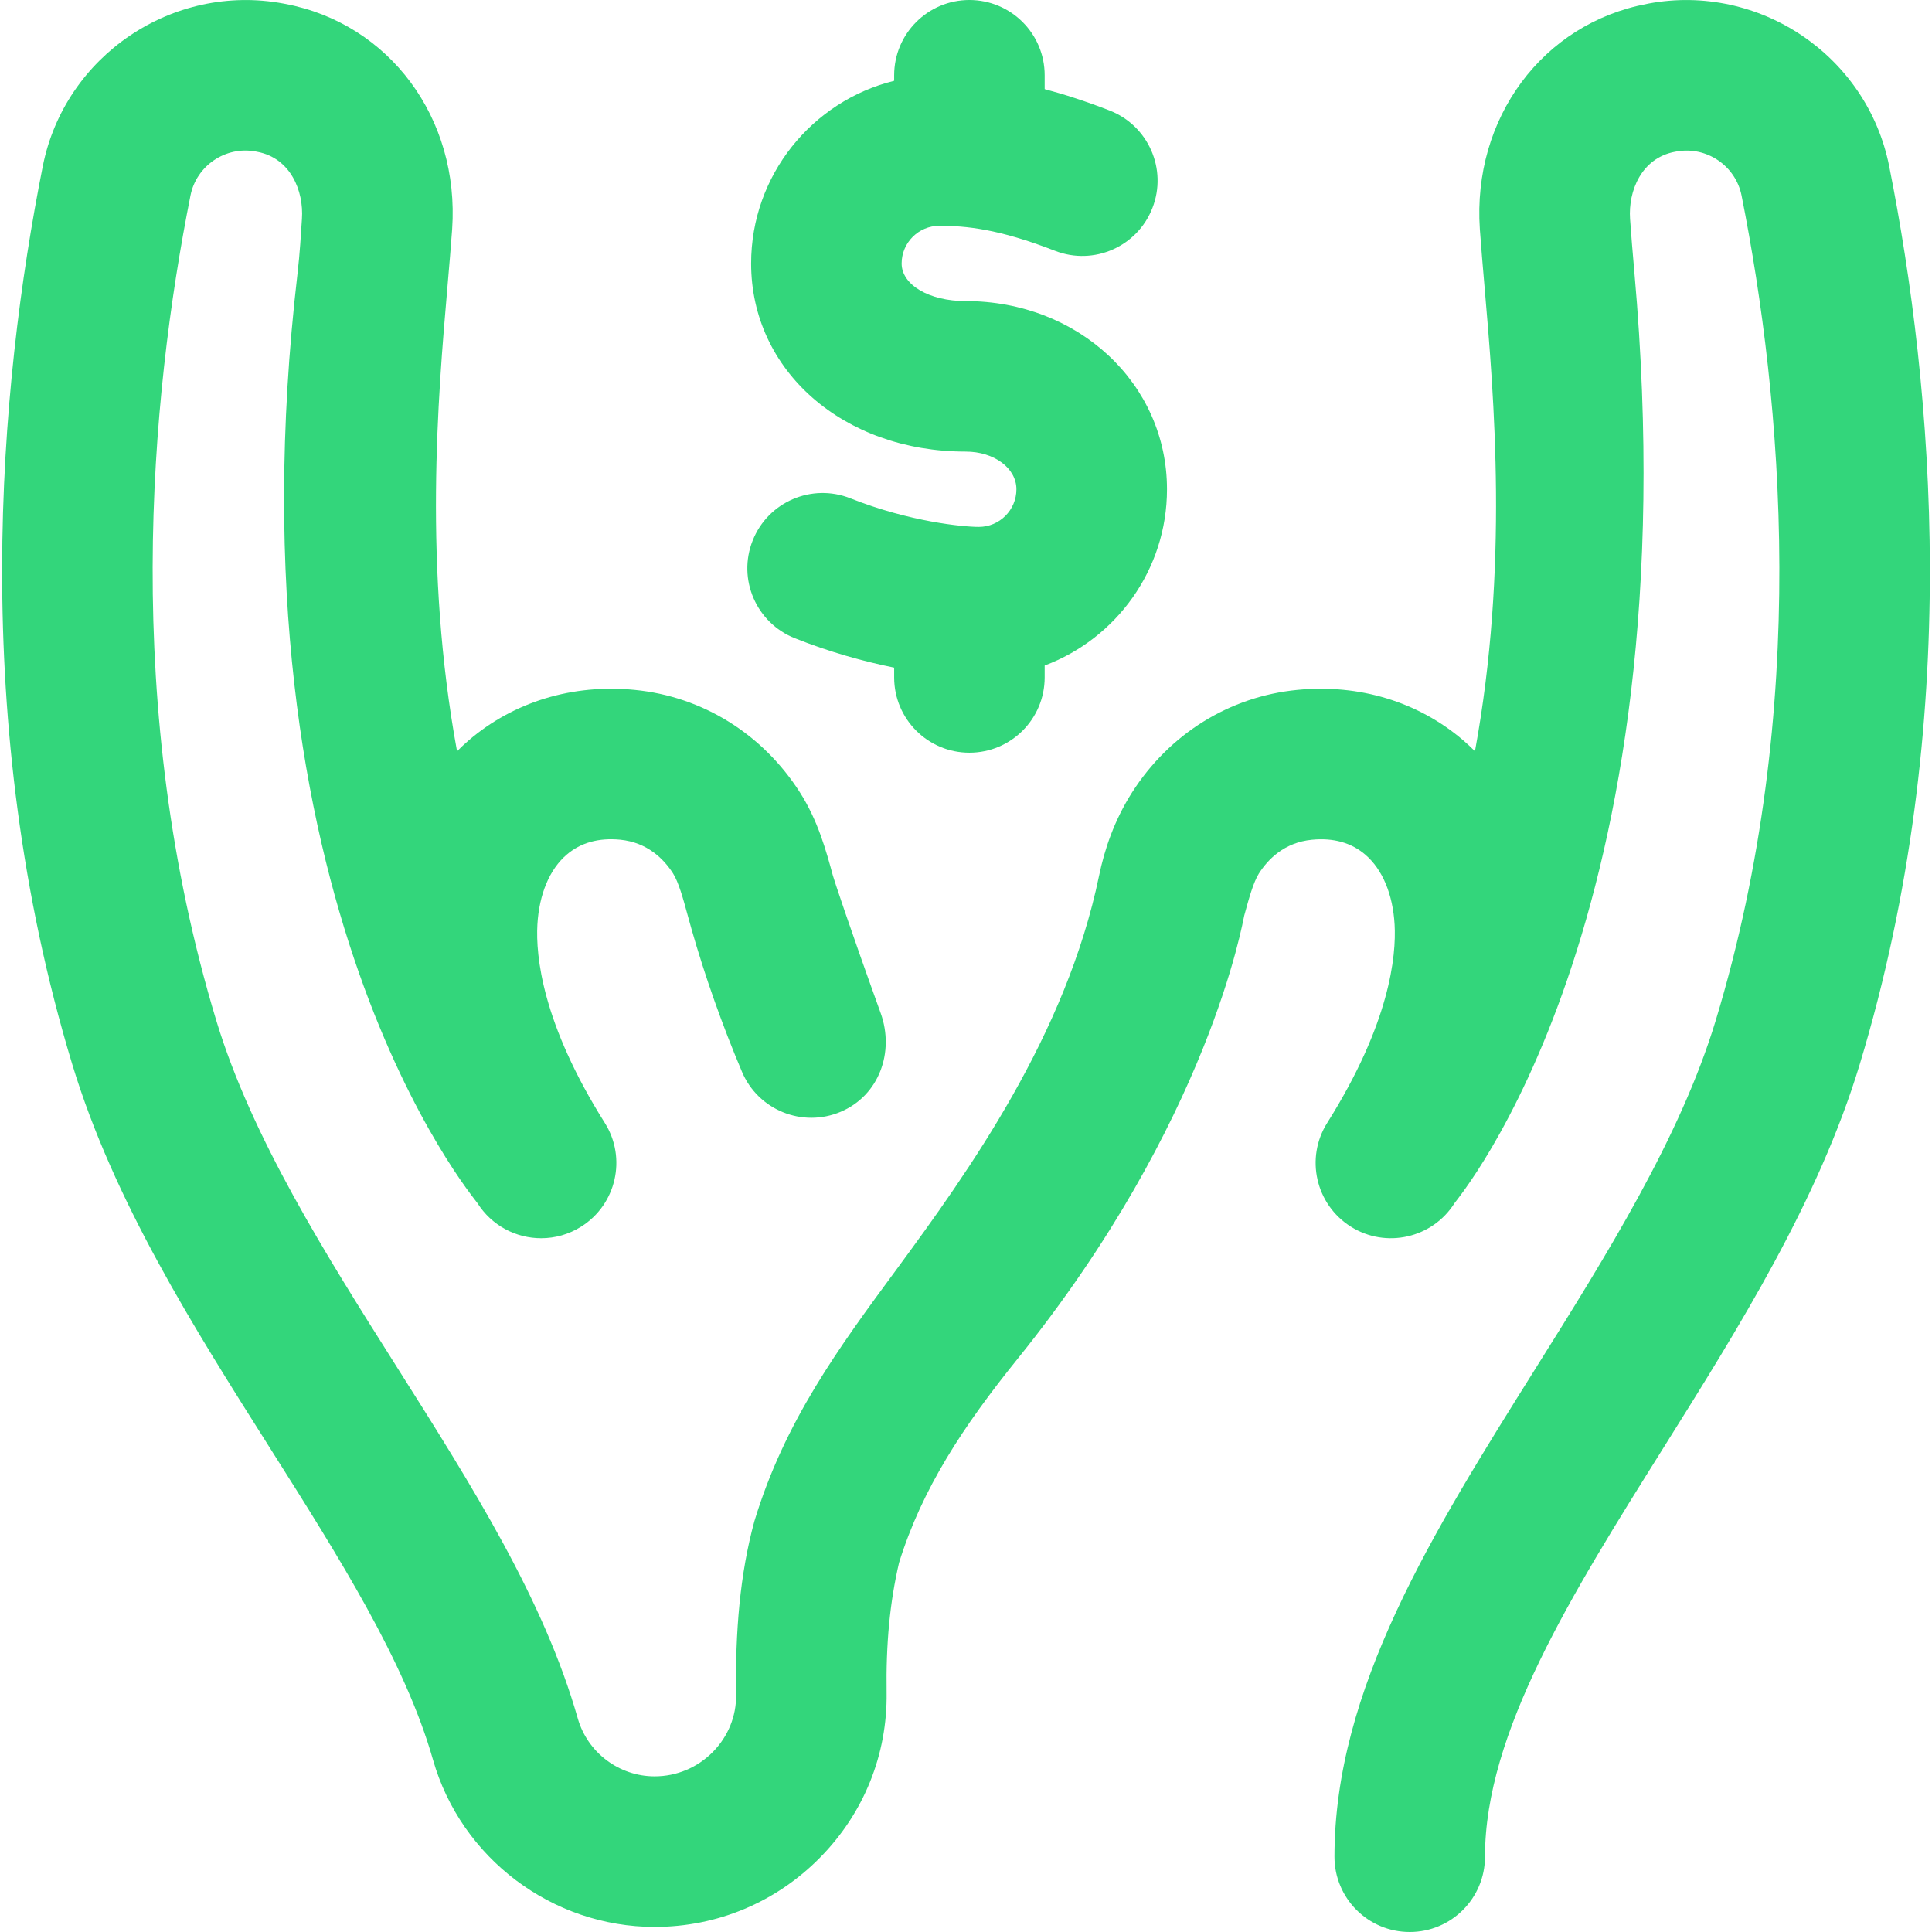
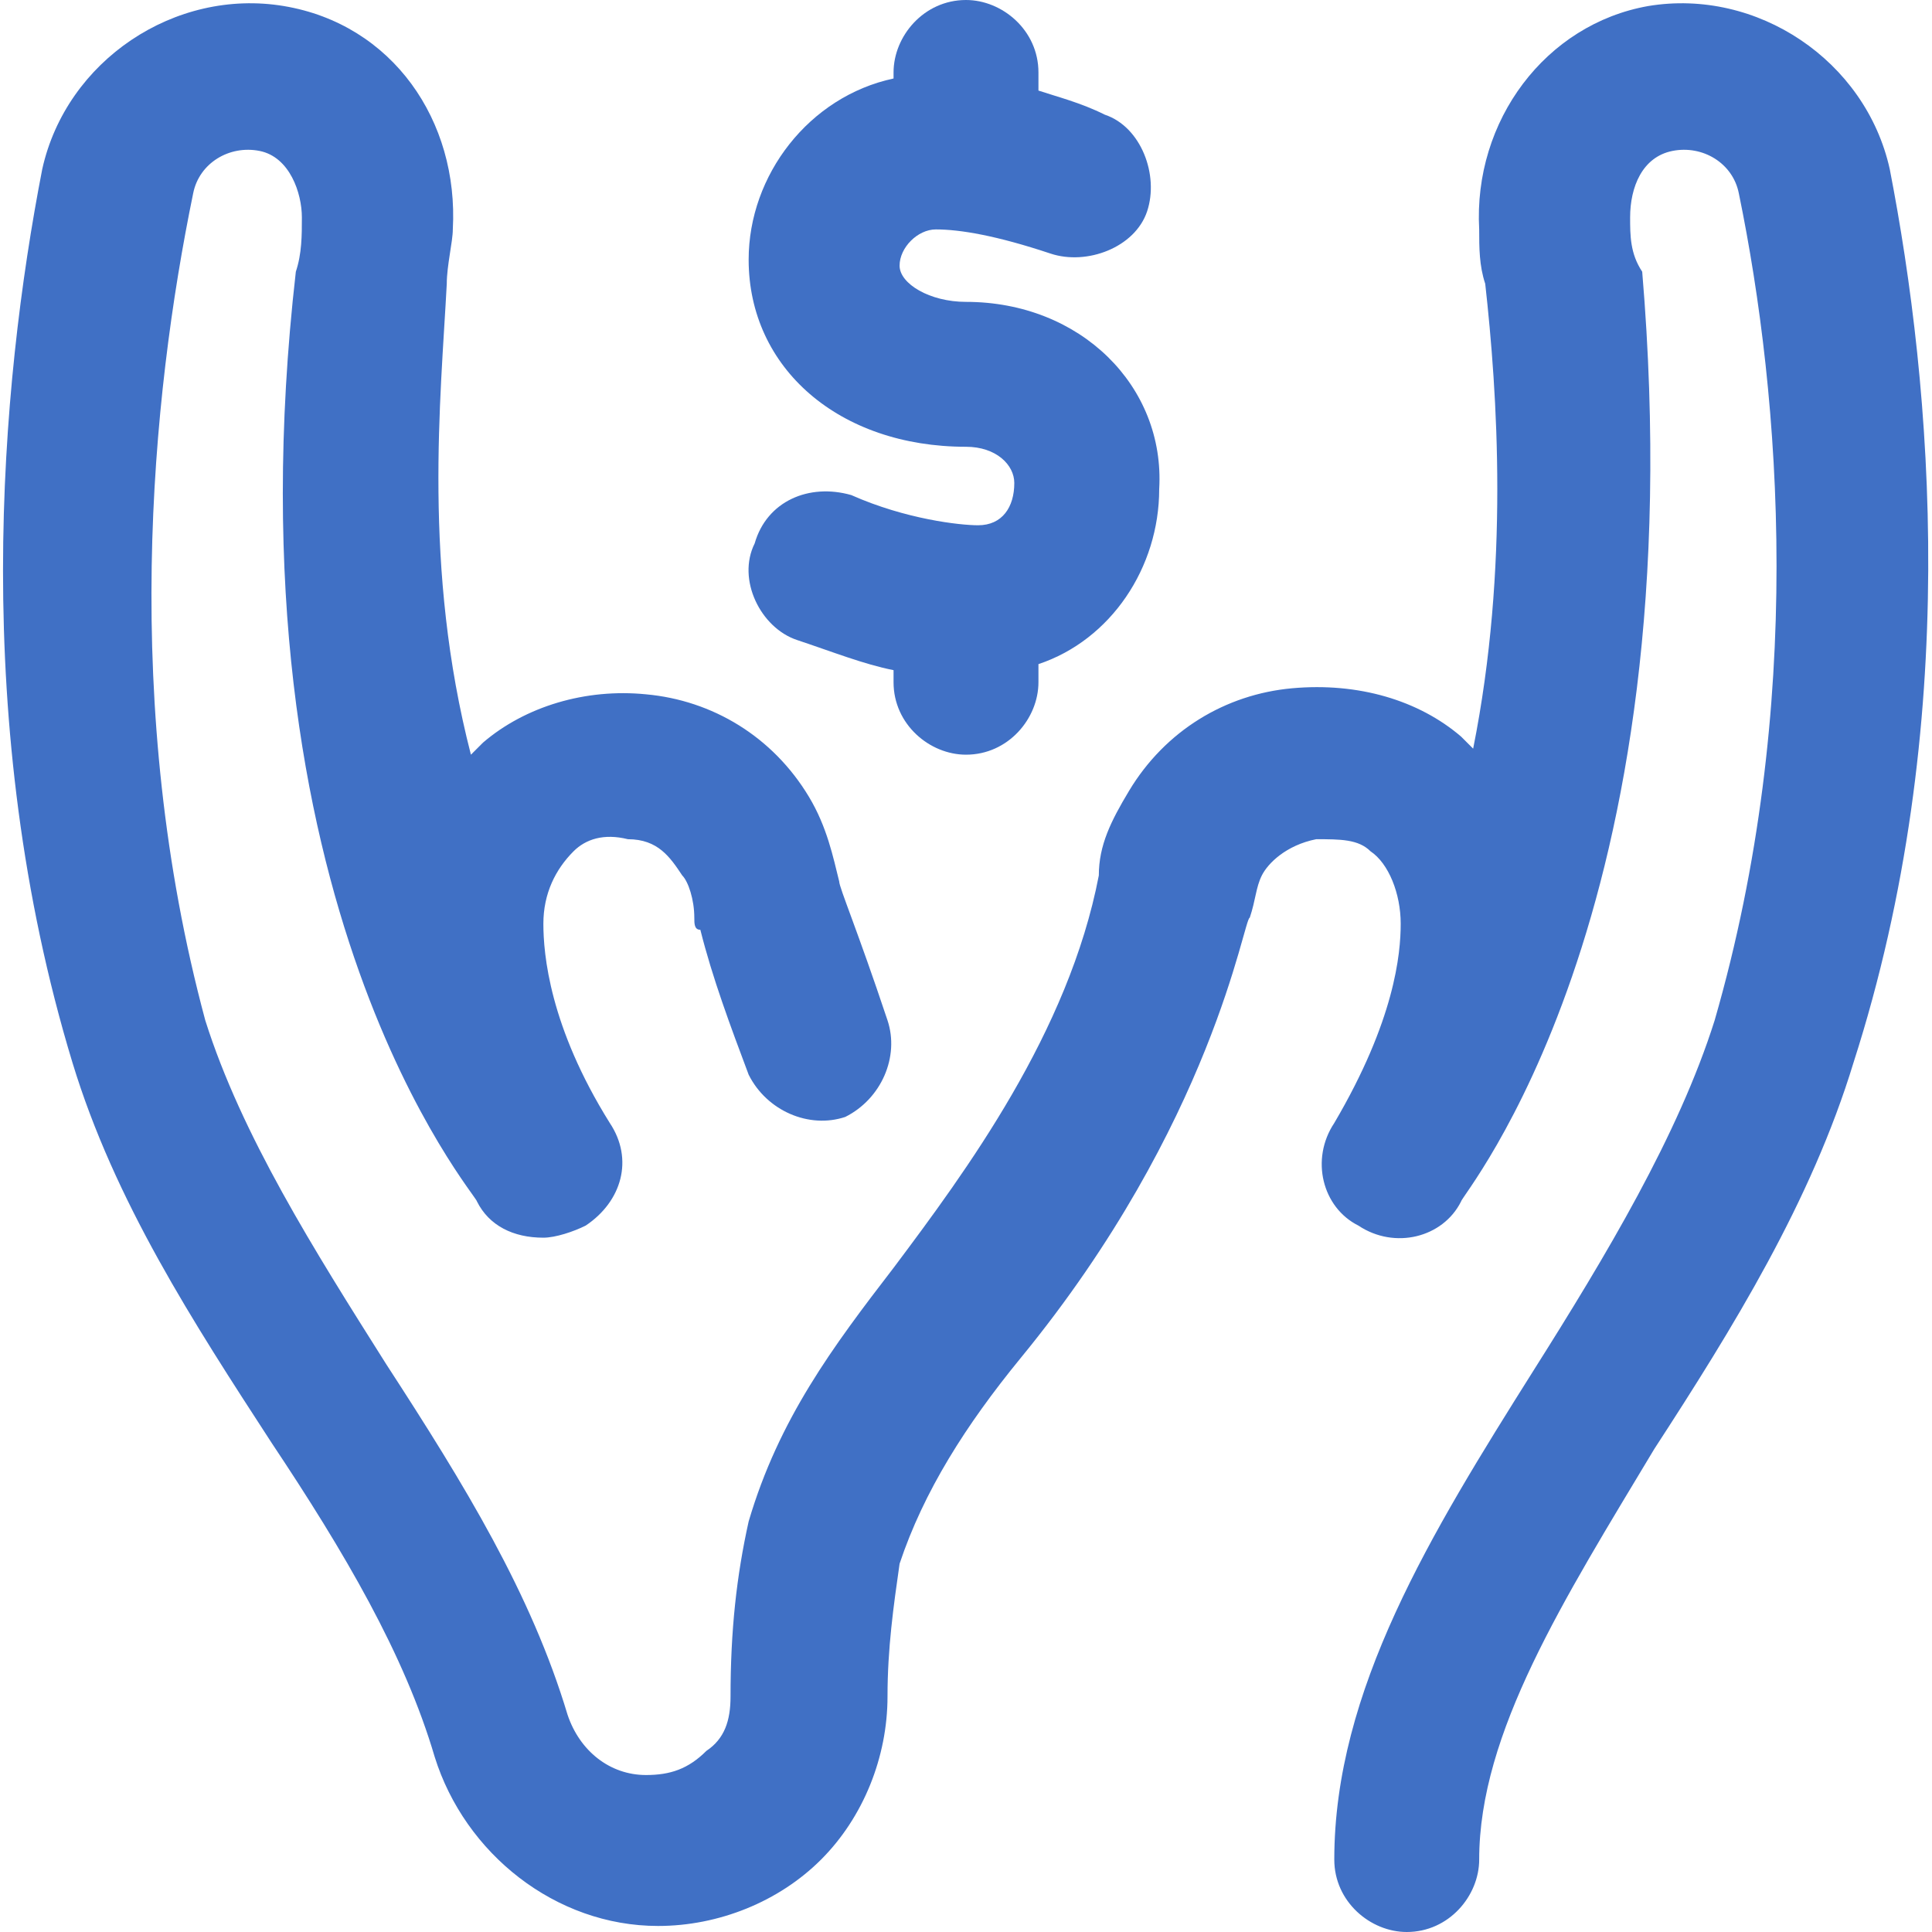
- <svg xmlns="http://www.w3.org/2000/svg" width="32" height="32" viewBox="0 0 32 32" fill="none">
-   <path d="M16.212 8.727C15.952 8.727 15.062 8.642 14.086 8.254C13.446 8 12.721 8.312 12.467 8.952C12.212 9.592 12.525 10.317 13.165 10.571C13.735 10.798 14.301 10.955 14.81 11.058V11.22C14.81 11.909 15.368 12.467 16.056 12.467C16.745 12.467 17.303 11.909 17.303 11.22V11.023C18.485 10.58 19.329 9.439 19.329 8.104C19.329 6.356 17.864 4.987 15.994 4.987C15.39 4.987 14.934 4.719 14.934 4.364C14.934 4.02 15.214 3.74 15.558 3.74C16 3.74 16.539 3.79 17.474 4.154C18.116 4.404 18.839 4.086 19.088 3.444C19.338 2.802 19.02 2.08 18.378 1.83C17.979 1.675 17.623 1.561 17.303 1.476V1.247C17.303 0.558 16.745 0 16.056 0C15.368 0 14.81 0.558 14.81 1.247V1.338C13.451 1.674 12.441 2.903 12.441 4.364C12.441 6.14 13.968 7.48 15.994 7.48C16.466 7.48 16.835 7.754 16.835 8.104C16.835 8.447 16.556 8.727 16.212 8.727Z" fill="#33D67B" />
-   <path d="M31.291 2.753C30.927 0.923 29.139 -0.285 27.303 0.059L27.28 0.064C25.55 0.389 24.386 1.958 24.511 3.796C24.531 4.081 24.559 4.402 24.588 4.742C24.747 6.583 24.989 9.399 24.43 12.443C24.368 12.381 24.304 12.32 24.237 12.263C23.492 11.624 22.515 11.326 21.487 11.427C20.365 11.536 19.367 12.156 18.748 13.129C18.453 13.594 18.294 14.071 18.204 14.505C17.658 17.142 16.05 19.394 14.848 21.027C13.896 22.319 12.997 23.539 12.495 25.196C12.256 26.066 12.177 27.029 12.192 28.071C12.197 28.425 12.06 28.76 11.808 29.017C11.55 29.278 11.207 29.422 10.842 29.422C10.255 29.422 9.731 29.028 9.57 28.463C9.007 26.491 7.825 24.621 6.573 22.642C5.392 20.774 4.171 18.843 3.583 16.905C2.013 11.724 2.483 6.613 3.155 3.238C3.253 2.743 3.738 2.416 4.234 2.509L4.26 2.514C4.814 2.618 5.033 3.163 5.001 3.626C4.983 3.888 4.968 4.186 4.928 4.528C3.714 14.961 7.859 19.849 7.907 19.926C8.144 20.302 8.549 20.509 8.963 20.509C9.19 20.509 9.42 20.447 9.626 20.317C10.209 19.95 10.384 19.18 10.017 18.598C8.978 16.948 8.872 15.832 8.901 15.314C8.93 14.811 9.102 14.399 9.386 14.156C9.618 13.957 9.916 13.874 10.271 13.908C10.73 13.953 11.001 14.237 11.148 14.467C11.241 14.615 11.314 14.881 11.391 15.163C11.412 15.239 11.433 15.314 11.454 15.39C11.674 16.163 11.963 16.98 12.29 17.753C12.558 18.387 13.29 18.683 13.924 18.415C14.558 18.147 14.82 17.429 14.587 16.781C14.049 15.289 13.815 14.573 13.796 14.505C13.68 14.078 13.547 13.594 13.252 13.129C12.633 12.156 11.635 11.536 10.513 11.427C9.484 11.326 8.508 11.624 7.763 12.263C7.696 12.32 7.632 12.381 7.57 12.443C7.011 9.399 7.253 6.583 7.412 4.742C7.441 4.402 7.469 4.08 7.489 3.796C7.615 1.958 6.45 0.388 4.722 0.064L4.696 0.059C2.861 -0.285 1.073 0.923 0.709 2.751C-0.018 6.406 -0.523 11.954 1.197 17.629C1.883 19.89 3.196 21.967 4.466 23.975C5.619 25.798 6.708 27.52 7.172 29.148C7.637 30.778 9.147 31.916 10.842 31.916C11.88 31.916 12.853 31.508 13.583 30.767C14.308 30.032 14.699 29.062 14.685 28.036C14.673 27.222 14.739 26.537 14.891 25.884C15.273 24.654 15.957 23.619 16.855 22.506C20.036 18.562 20.588 15.238 20.609 15.163C20.686 14.881 20.759 14.615 20.852 14.467C20.999 14.237 21.27 13.953 21.729 13.909C22.084 13.874 22.382 13.957 22.614 14.156C22.898 14.4 23.07 14.811 23.099 15.314C23.128 15.832 23.022 16.948 21.983 18.598C21.616 19.18 21.791 19.95 22.374 20.317C22.956 20.684 23.726 20.509 24.093 19.926C24.141 19.849 28.025 15.272 27.072 4.528C27.042 4.185 27.017 3.888 26.999 3.626C26.967 3.164 27.186 2.619 27.741 2.514L27.764 2.51C28.262 2.416 28.747 2.743 28.846 3.239C29.517 6.614 29.987 11.725 28.417 16.905C27.83 18.841 26.611 20.786 25.433 22.667C23.72 25.4 22.103 27.981 22.103 30.753C22.103 31.442 22.661 32 23.35 32C24.038 32 24.596 31.442 24.596 30.753C24.596 28.698 26.029 26.411 27.546 23.99C28.811 21.971 30.12 19.883 30.803 17.629C32.523 11.954 32.018 6.407 31.291 2.753Z" fill="#33D67B" />
-   <path d="M12.494 25.196C12.5 25.172 12.487 25.22 12.494 25.196V25.196Z" fill="#33D67B" />
+ <svg xmlns="http://www.w3.org/2000/svg" version="1.1" id="Ebene_1" x="0px" y="0px" viewBox="0 0 32 32" style="enable-background:new 0 0 32 32;" xml:space="preserve">
+   <style type="text/css">
+ 	.st0{fill:#4070C5;}
+ </style>
+   <path class="st0" d="M16.2,8.7c-0.3,0-1.2-0.1-2.1-0.5C13.4,8,12.7,8.3,12.5,9c-0.3,0.6,0.1,1.4,0.7,1.6c0.6,0.2,1.1,0.4,1.6,0.5  v0.2c0,0.7,0.6,1.2,1.2,1.2c0.7,0,1.2-0.6,1.2-1.2V11c1.2-0.4,2-1.6,2-2.9C19.3,6.4,17.9,5,16,5c-0.6,0-1.1-0.3-1.1-0.6  c0-0.3,0.3-0.6,0.6-0.6c0.4,0,1,0.1,1.9,0.4c0.6,0.2,1.4-0.1,1.6-0.7c0.2-0.6-0.1-1.4-0.7-1.6c-0.4-0.2-0.8-0.3-1.1-0.4V1.2  c0-0.7-0.6-1.2-1.2-1.2c-0.7,0-1.2,0.6-1.2,1.2v0.1c-1.4,0.3-2.4,1.6-2.4,3c0,1.8,1.5,3.1,3.6,3.1c0.5,0,0.8,0.3,0.8,0.6  C16.8,8.4,16.6,8.7,16.2,8.7z" />
+   <path class="st0" d="M31.3,2.8c-0.4-1.8-2.2-3-4-2.7l0,0c-1.7,0.3-2.9,1.9-2.8,3.7c0,0.3,0,0.6,0.1,0.9c0.2,1.8,0.4,4.7-0.2,7.7  c-0.1-0.1-0.1-0.1-0.2-0.2c-0.7-0.6-1.7-0.9-2.8-0.8c-1.1,0.1-2.1,0.7-2.7,1.7c-0.3,0.5-0.5,0.9-0.5,1.4c-0.5,2.6-2.2,4.9-3.4,6.5  c-1,1.3-1.9,2.5-2.4,4.2c-0.2,0.9-0.3,1.8-0.3,2.9c0,0.4-0.1,0.7-0.4,0.9c-0.3,0.3-0.6,0.4-1,0.4c-0.6,0-1.1-0.4-1.3-1  c-0.6-2-1.7-3.8-3-5.8c-1.2-1.9-2.4-3.8-3-5.7C2,11.7,2.5,6.6,3.2,3.2c0.1-0.5,0.6-0.8,1.1-0.7l0,0C4.8,2.6,5,3.2,5,3.6  c0,0.3,0,0.6-0.1,0.9C3.7,15,7.9,19.8,7.9,19.9c0.2,0.4,0.6,0.6,1.1,0.6c0.2,0,0.5-0.1,0.7-0.2c0.6-0.4,0.8-1.1,0.4-1.7  c-1-1.6-1.1-2.8-1.1-3.3c0-0.5,0.2-0.9,0.5-1.2c0.2-0.2,0.5-0.3,0.9-0.2c0.5,0,0.7,0.3,0.9,0.6c0.1,0.1,0.2,0.4,0.2,0.7  c0,0.1,0,0.2,0.1,0.2c0.2,0.8,0.5,1.6,0.8,2.4c0.3,0.6,1,0.9,1.6,0.7c0.6-0.3,0.9-1,0.7-1.6c-0.5-1.5-0.8-2.2-0.8-2.3  c-0.1-0.4-0.2-0.9-0.5-1.4c-0.6-1-1.6-1.6-2.7-1.7c-1-0.1-2,0.2-2.7,0.8c-0.1,0.1-0.1,0.1-0.2,0.2C7,9.4,7.3,6.6,7.4,4.7  c0-0.3,0.1-0.7,0.1-0.9c0.1-1.8-1-3.4-2.8-3.7l0,0c-1.8-0.3-3.6,0.9-4,2.7C0,6.4-0.5,12,1.2,17.6c0.7,2.3,2,4.3,3.3,6.3  c1.2,1.8,2.2,3.5,2.7,5.2c0.5,1.6,2,2.8,3.7,2.8c1,0,2-0.4,2.7-1.1c0.7-0.7,1.1-1.7,1.1-2.7c0-0.8,0.1-1.5,0.2-2.2  c0.4-1.2,1.1-2.3,2-3.4c3.2-3.9,3.7-7.3,3.8-7.3c0.1-0.3,0.1-0.5,0.2-0.7c0.1-0.2,0.4-0.5,0.9-0.6c0.4,0,0.7,0,0.9,0.2  c0.3,0.2,0.5,0.7,0.5,1.2c0,0.5-0.1,1.6-1.1,3.3c-0.4,0.6-0.2,1.4,0.4,1.7c0.6,0.4,1.4,0.2,1.7-0.4c0-0.1,3.9-4.7,3-15.4  C27,4.2,27,3.9,27,3.6c0-0.5,0.2-1,0.7-1.1l0,0c0.5-0.1,1,0.2,1.1,0.7c0.7,3.4,1.1,8.5-0.4,13.7c-0.6,1.9-1.8,3.9-3,5.8  c-1.7,2.7-3.3,5.3-3.3,8.1c0,0.7,0.6,1.2,1.2,1.2c0.7,0,1.2-0.6,1.2-1.2c0-2.1,1.4-4.3,2.9-6.8c1.3-2,2.6-4.1,3.3-6.4  C32.5,12,32,6.4,31.3,2.8z" />
+   <path class="st0" d="M12.5,25.2C12.5,25.2,12.5,25.2,12.5,25.2L12.5,25.2z" />
</svg>
